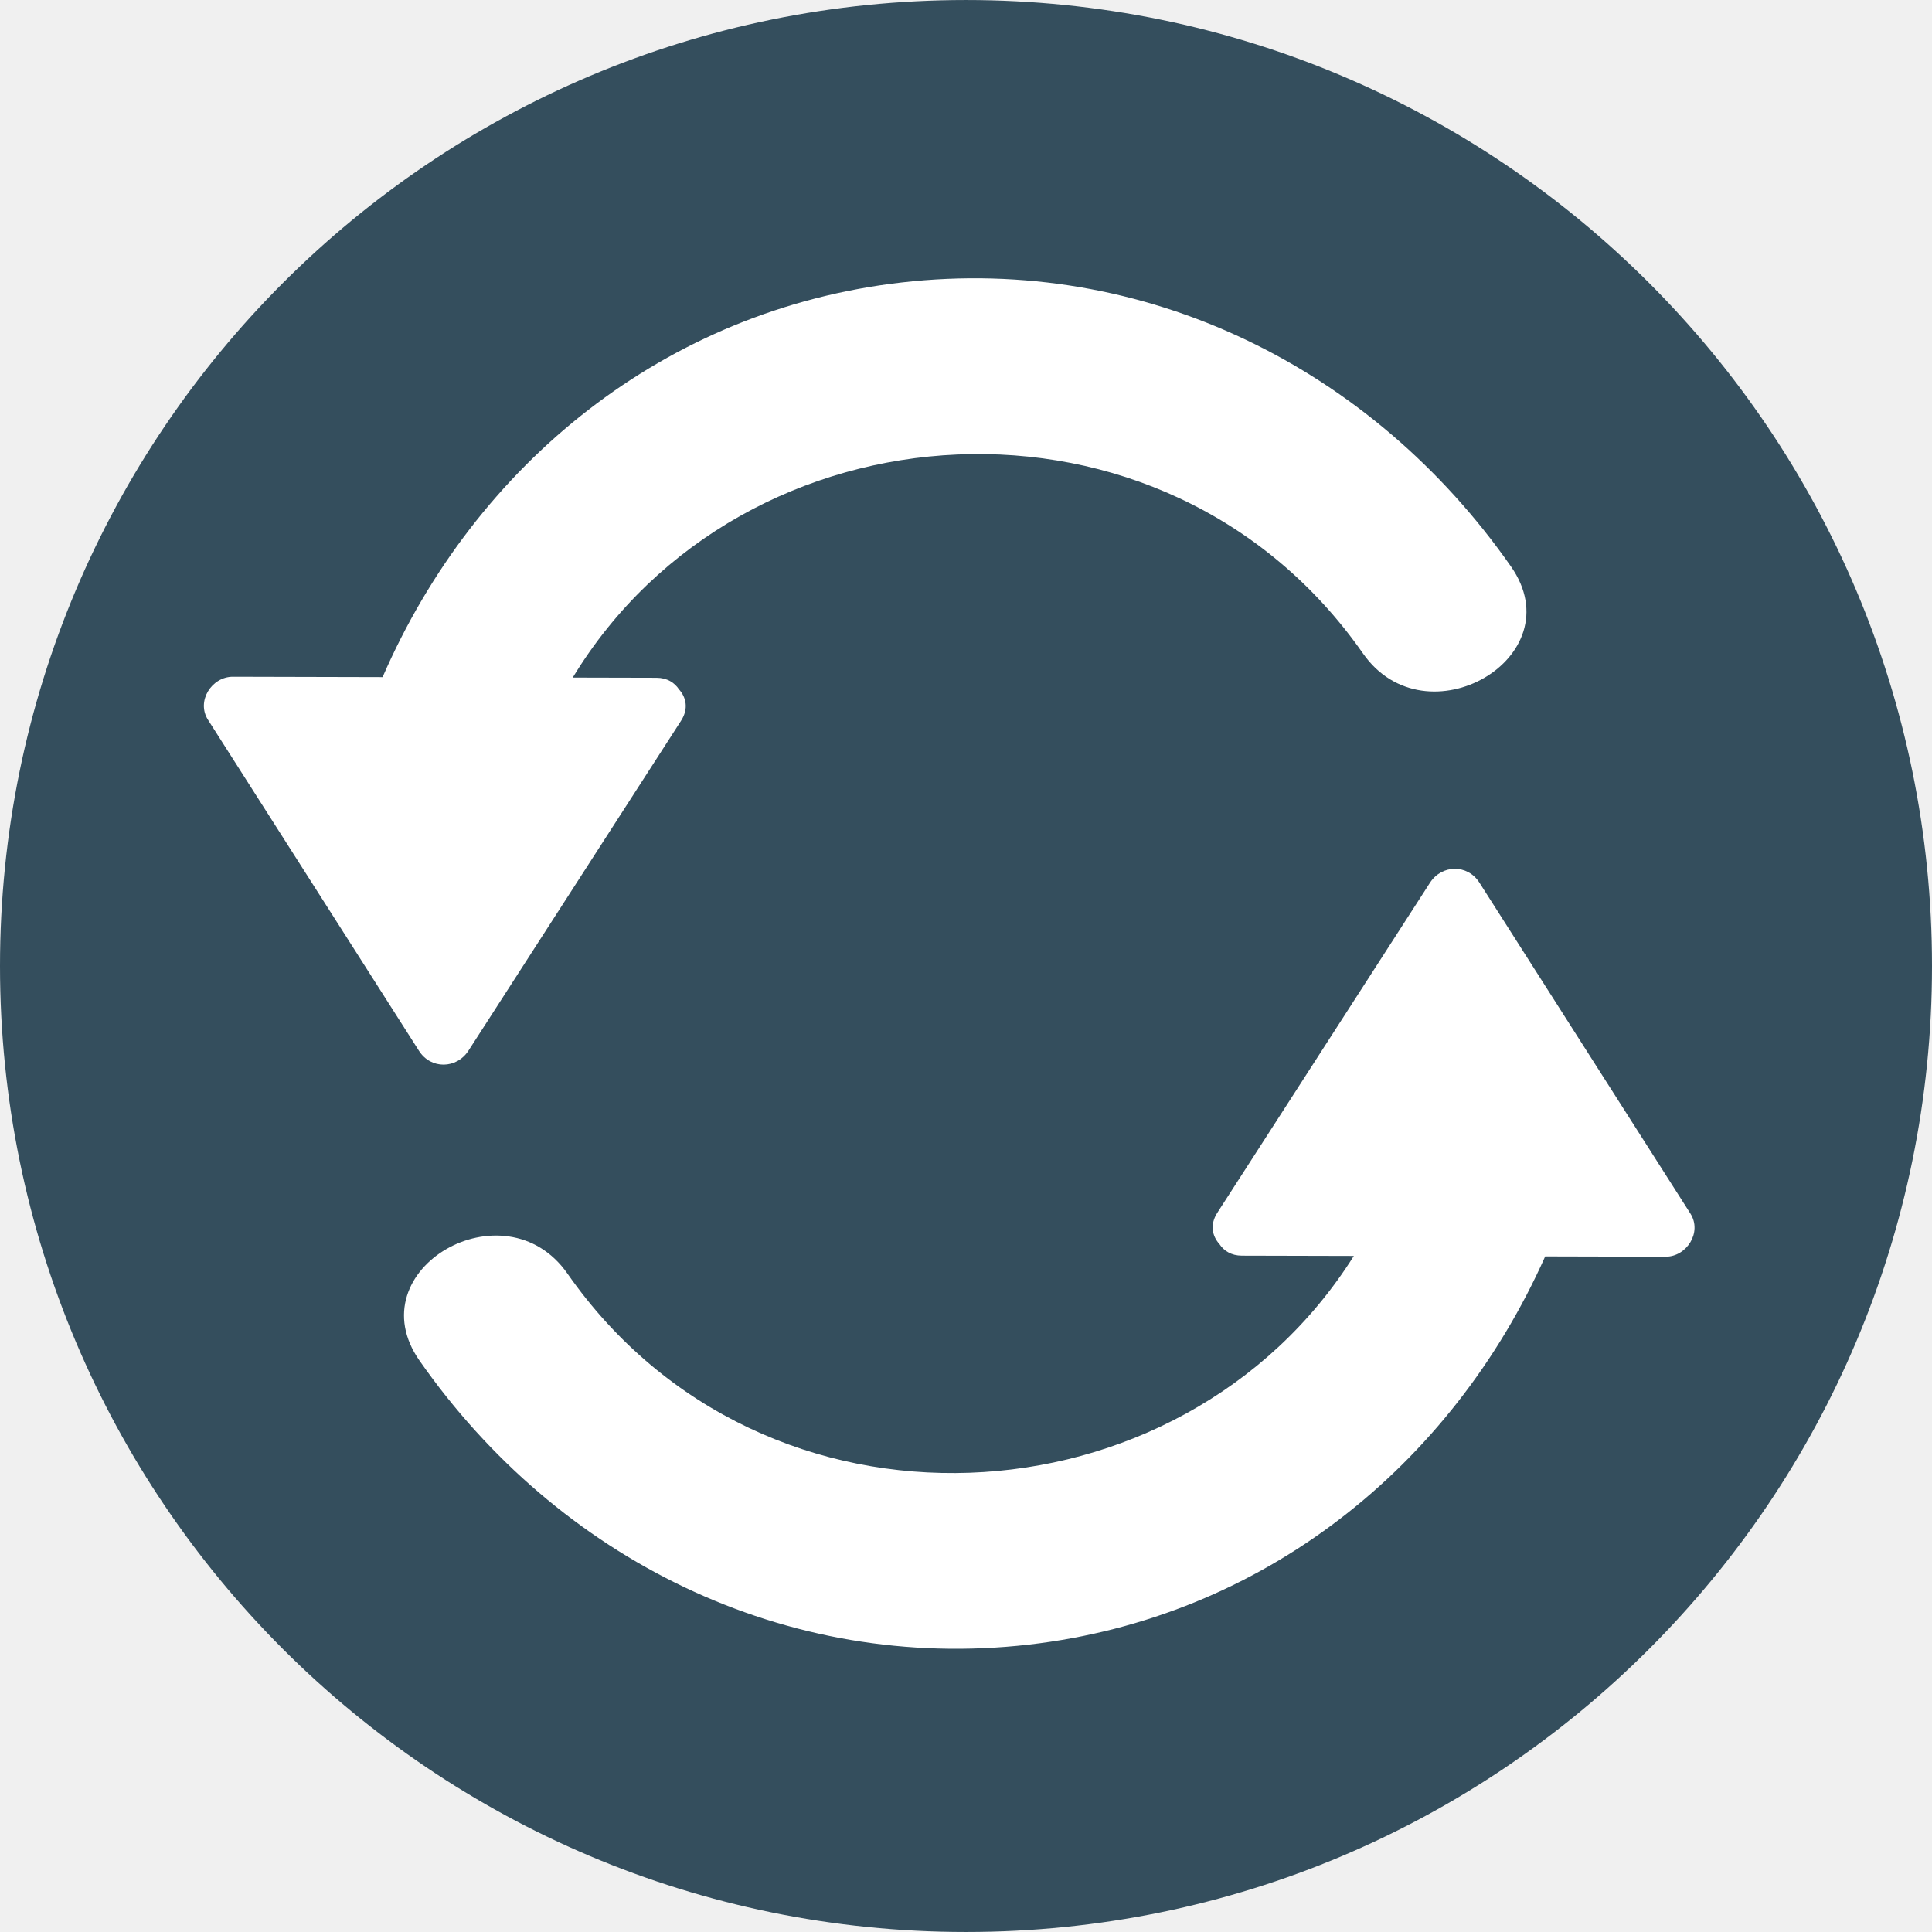
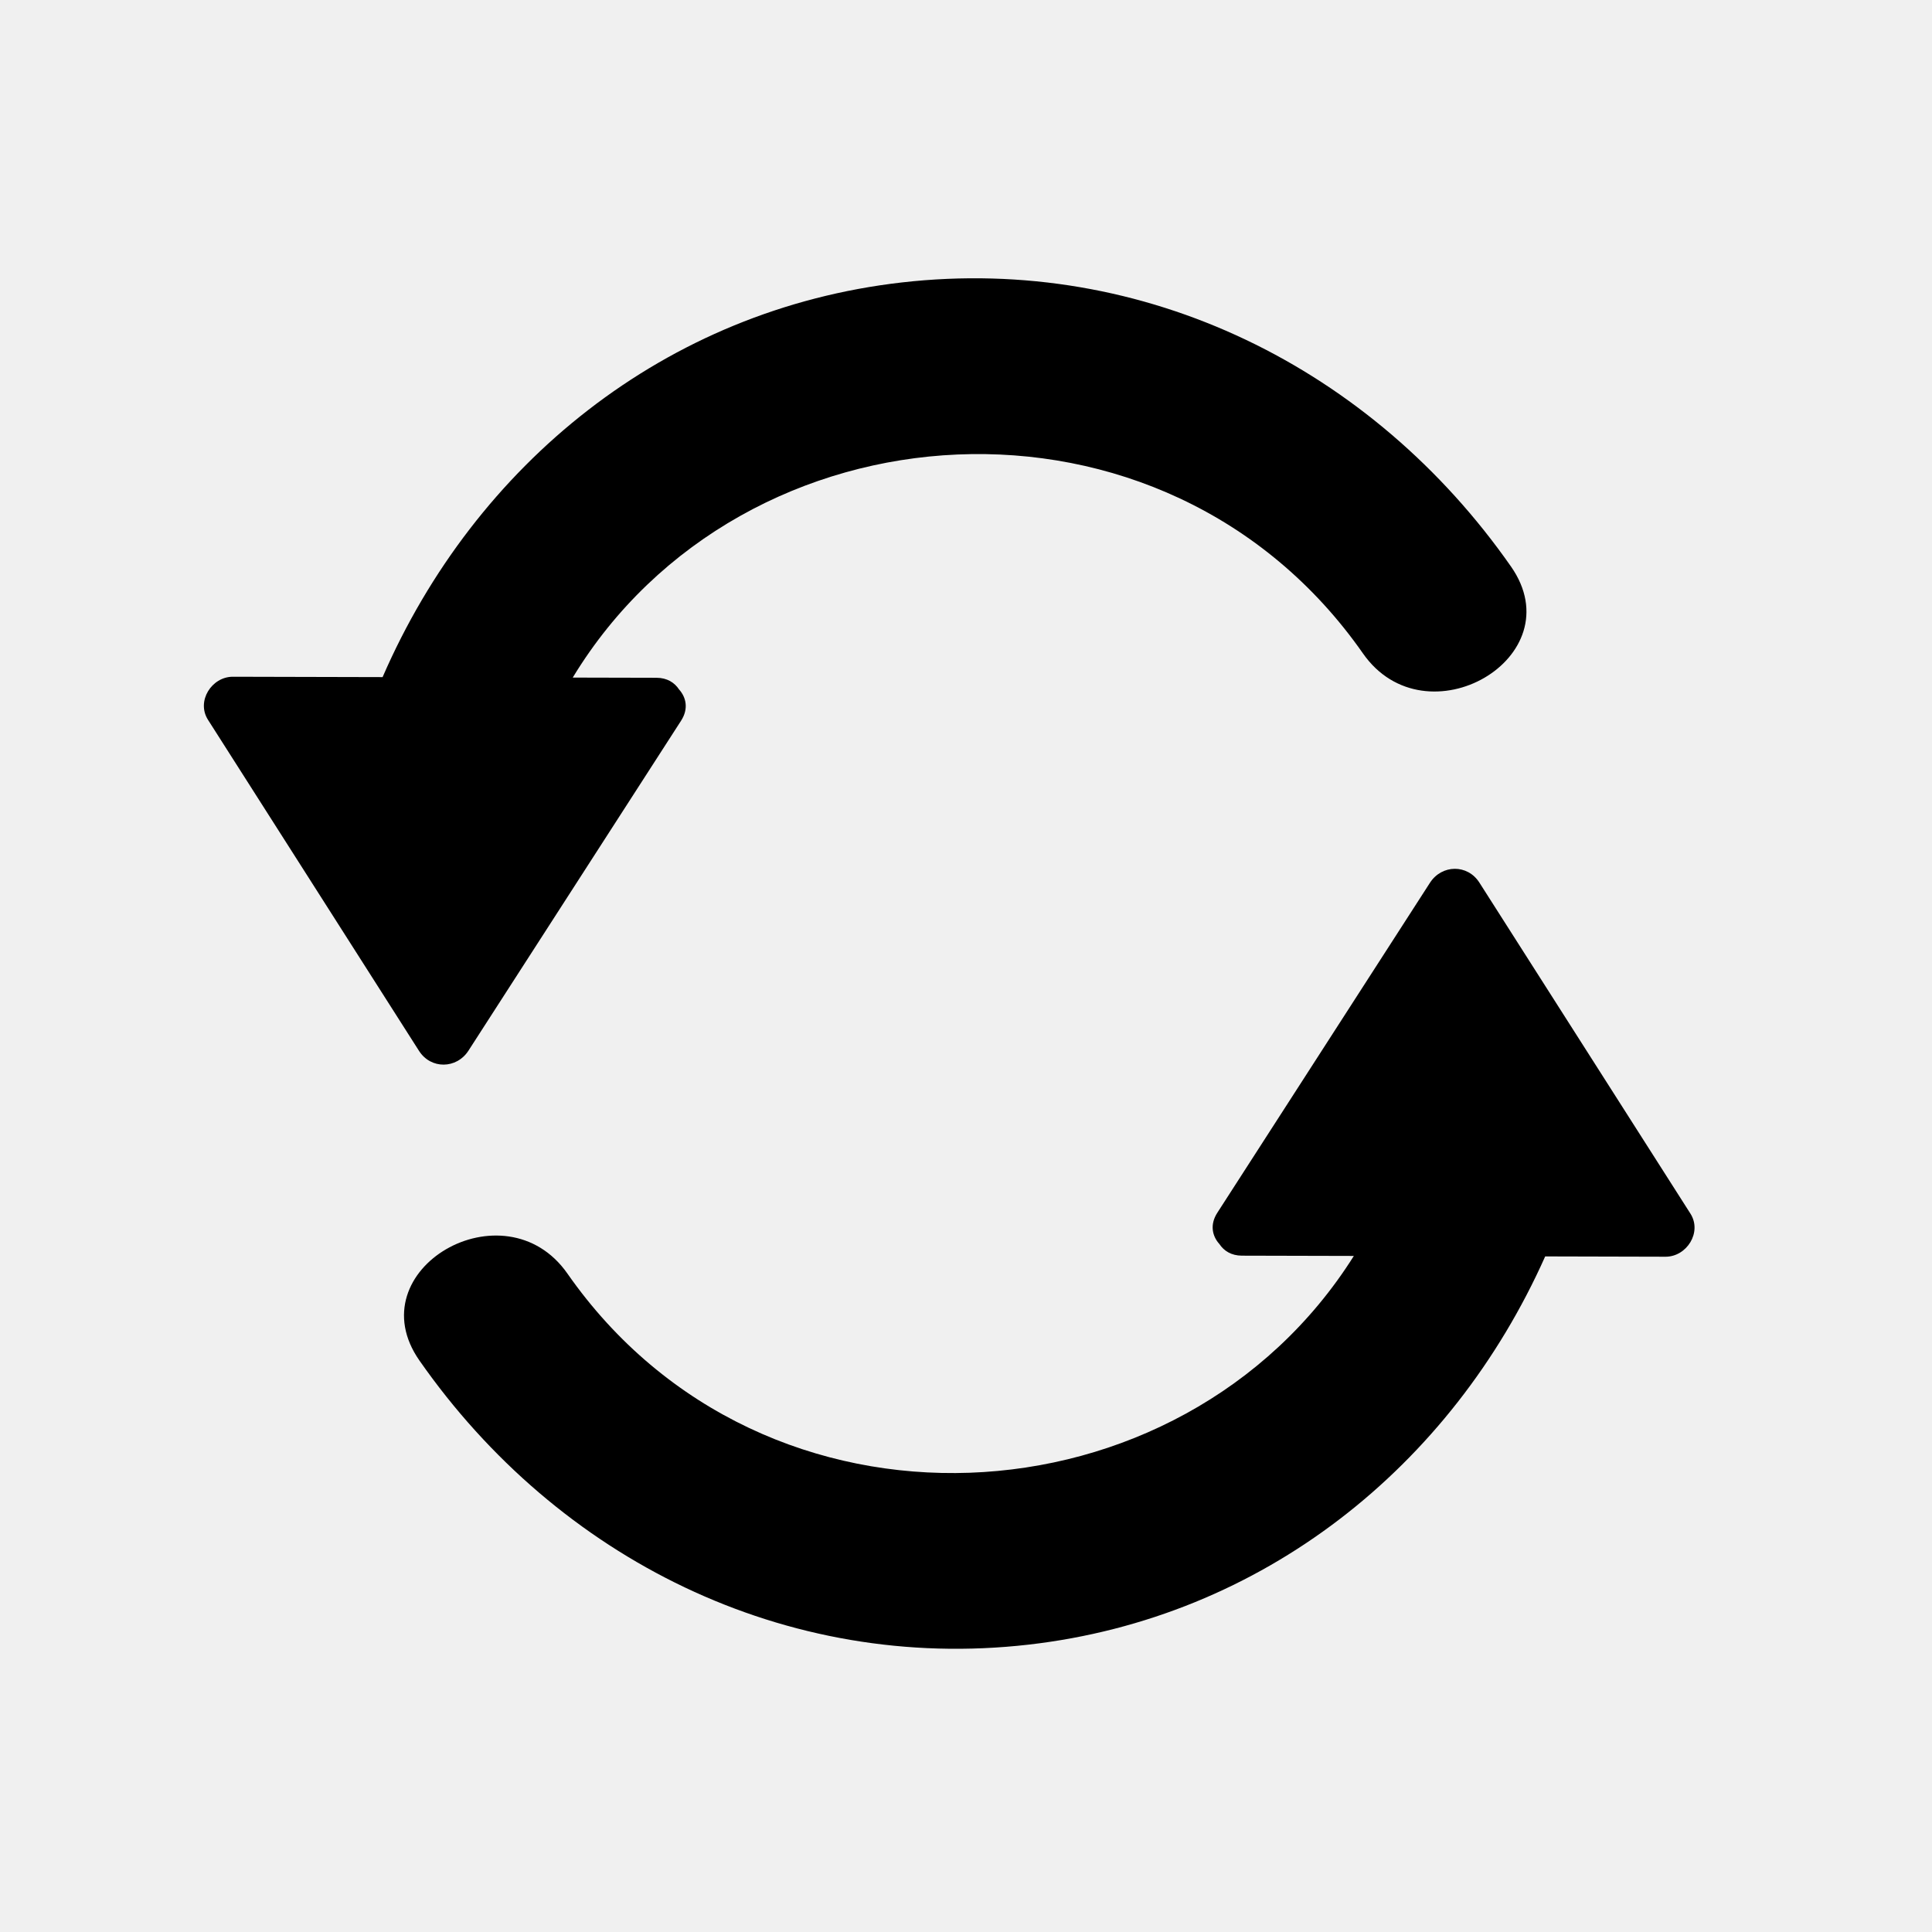
<svg xmlns="http://www.w3.org/2000/svg" version="1.1" id="Layer_1" x="0px" y="0px" viewBox="0 0 473.677 473.677" style="enable-background:new 0 0 473.677 473.677;" xml:space="preserve">
-   <path style="fill:#344E5D;" d="M473.677,236.842c0-130.814-106.036-236.838-236.835-236.838C106.036,0.004,0,106.032,0,236.842  c0,130.795,106.036,236.831,236.842,236.831C367.641,473.673,473.677,367.637,473.677,236.842z" />
  <g>
-     <path style="fill:#FFFFFF;" d="M414.449,297.547c-17.243-27.052-34.494-54.108-51.741-81.156c-2.909-4.57-9.218-4.458-12.12,0.045   c-17.374,26.966-34.756,53.936-52.133,80.902c-1.881,2.917-1.245,5.733,0.52,7.681c1.092,1.653,2.909,2.831,5.505,2.838   c9.151,0.022,18.301,0.045,27.448,0.067c-42.22,67.081-144.695,73.228-192.797,4.342c-15.407-22.06-51.86-0.995-36.293,21.304   c33.963,48.633,89.746,76.474,149.359,69.65c57.361-6.57,103.657-43.663,126.644-95.18c9.835,0.026,19.674,0.049,29.513,0.075   C413.537,308.126,417.366,302.12,414.449,297.547z" />
-     <path style="fill:#FFFFFF;" d="M370.457,138.899c-33.97-48.633-89.75-76.478-149.366-69.65   c-57.933,6.63-104.547,44.43-127.288,96.761c-12.232-0.03-24.476-0.06-36.708-0.09c-5.187-0.015-9.02,5.987-6.099,10.561   c17.243,27.052,34.49,54.108,51.733,81.16c2.913,4.566,9.218,4.454,12.124-0.045c17.374-26.97,34.759-53.936,52.133-80.902   c1.877-2.917,1.245-5.729-0.512-7.677c-1.092-1.653-2.909-2.835-5.508-2.842c-6.847-0.015-13.694-0.034-20.545-0.049   c41.599-68.55,145.267-75.322,193.744-5.92C349.572,182.259,386.029,161.194,370.457,138.899z" />
+     <path style="fill:#000000;" d="M414.449,297.547c-17.243-27.052-34.494-54.108-51.741-81.156c-2.909-4.57-9.218-4.458-12.12,0.045   c-17.374,26.966-34.756,53.936-52.133,80.902c-1.881,2.917-1.245,5.733,0.52,7.681c1.092,1.653,2.909,2.831,5.505,2.838   c9.151,0.022,18.301,0.045,27.448,0.067c-42.22,67.081-144.695,73.228-192.797,4.342c-15.407-22.06-51.86-0.995-36.293,21.304   c33.963,48.633,89.746,76.474,149.359,69.65c57.361-6.57,103.657-43.663,126.644-95.18c9.835,0.026,19.674,0.049,29.513,0.075   C413.537,308.126,417.366,302.12,414.449,297.547z" />
+     <path style="fill:#000000;" d="M370.457,138.899c-33.97-48.633-89.75-76.478-149.366-69.65   c-57.933,6.63-104.547,44.43-127.288,96.761c-12.232-0.03-24.476-0.06-36.708-0.09c-5.187-0.015-9.02,5.987-6.099,10.561   c17.243,27.052,34.49,54.108,51.733,81.16c2.913,4.566,9.218,4.454,12.124-0.045c17.374-26.97,34.759-53.936,52.133-80.902   c1.877-2.917,1.245-5.729-0.512-7.677c-1.092-1.653-2.909-2.835-5.508-2.842c-6.847-0.015-13.694-0.034-20.545-0.049   c41.599-68.55,145.267-75.322,193.744-5.92C349.572,182.259,386.029,161.194,370.457,138.899z" />
  </g>
</svg>
